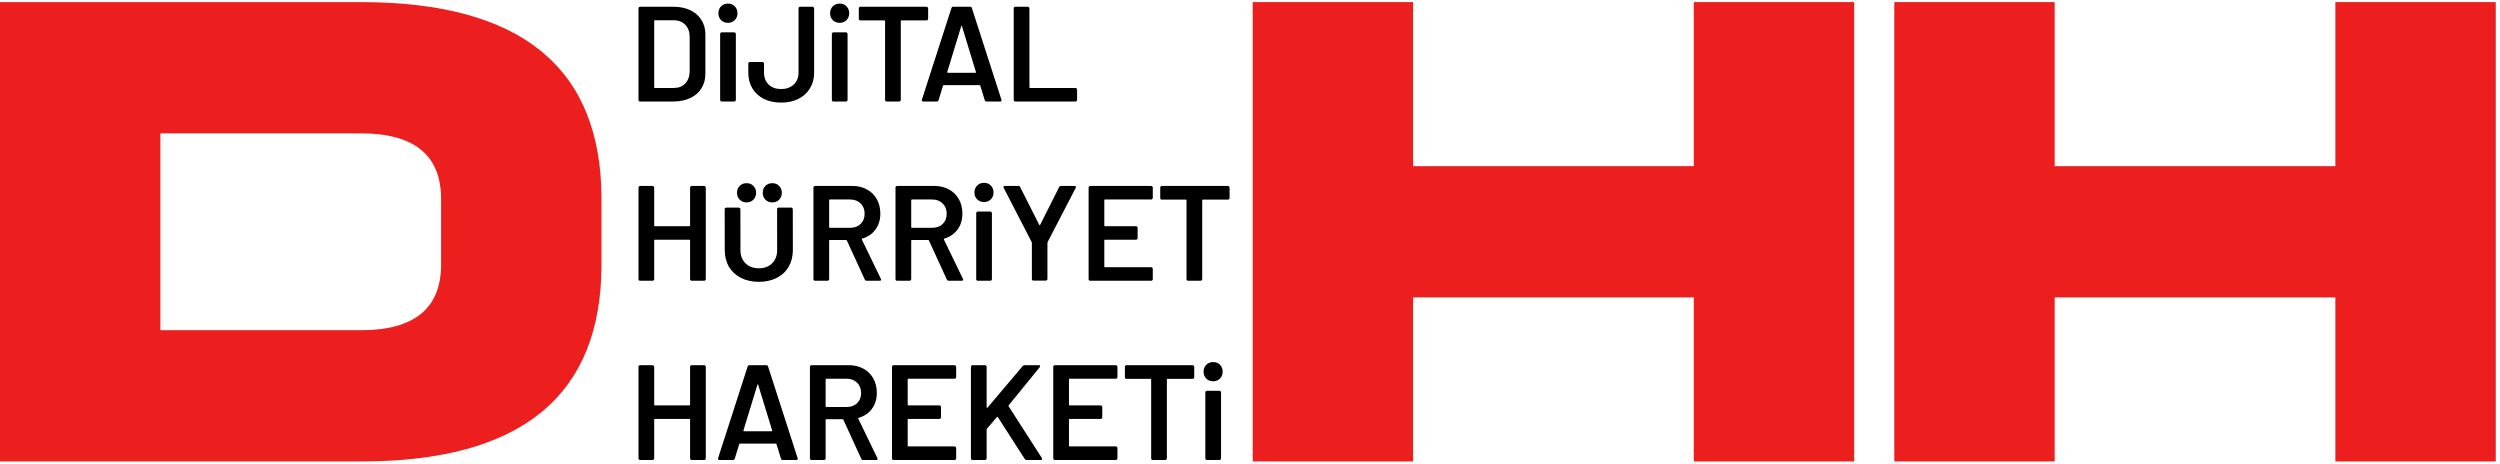
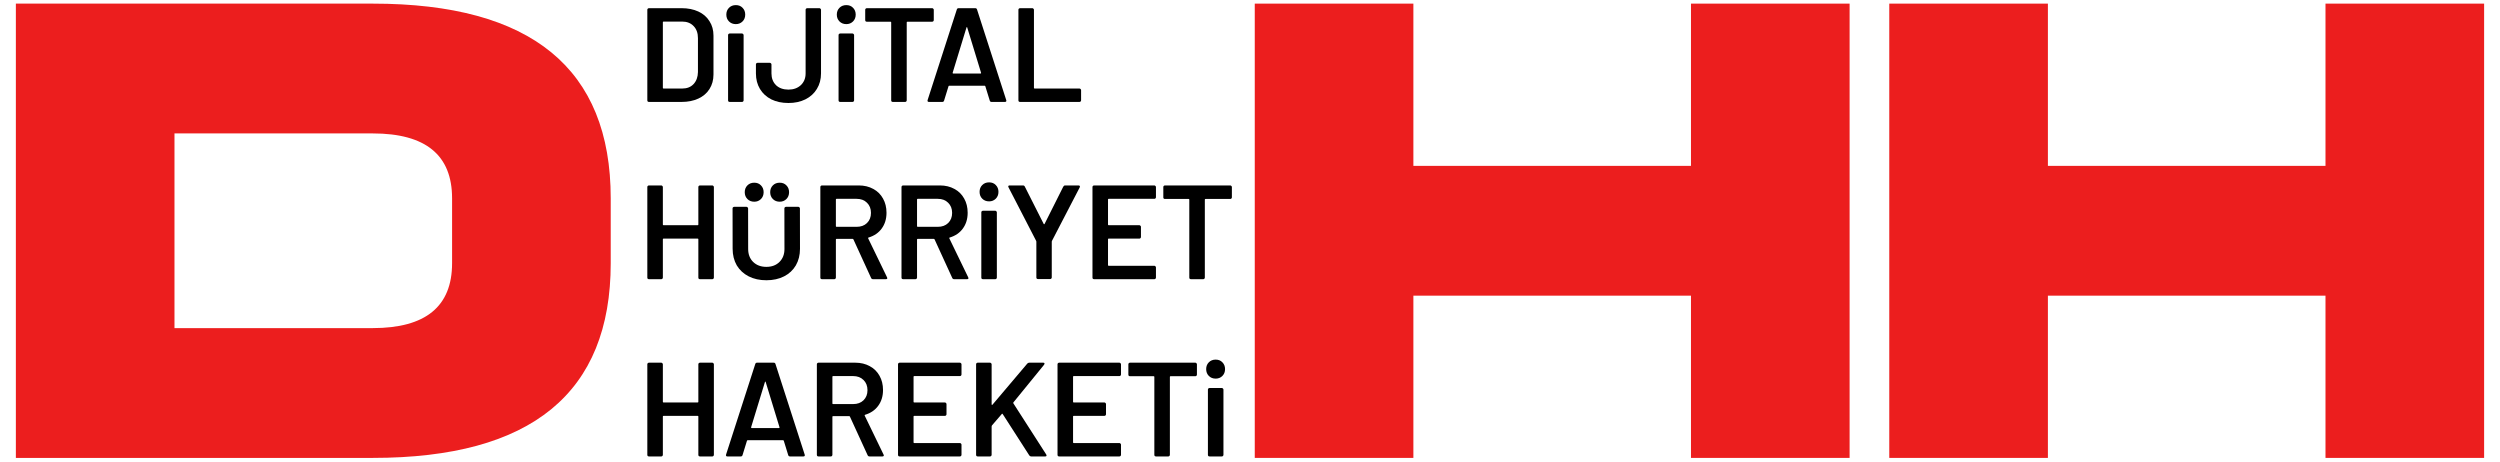
- <svg xmlns="http://www.w3.org/2000/svg" width="604" height="112" version="1.1" id="svg10">
-   <defs id="defs14">
-     <rect x="124.228" y="-109.607" width="526.12" height="334.95" id="rect2660" />
-     <rect x="127.897" y="-209.215" width="384.556" height="482.013" id="rect1998" />
-     <rect x="146.544" y="211.496" width="267.223" height="203.833" id="rect27482" />
-     <rect x="28.874" y="-186.044" width="393.295" height="462.439" id="rect13098" />
-     <rect x="154.293" y="-57.061" width="249.955" height="288.393" id="rect15595" />
-     <rect x="-1.345" y="-34.742" width="140.386" height="86.664" id="rect3957" />
-   </defs>
-   <g id="g14388">
+ <svg xmlns="http://www.w3.org/2000/svg" version="1.1" x="0px" y="0px" width="130" height="24" viewBox="0 0 130 24" id="svg6">
+   <defs id="defs10" />
+   <style type="text/css" id="style2">
+ 	.st0{fill:#515151;}
+ </style>
+   <g id="g14388" transform="matrix(0.2128593,0,0,0.2128593,0.8251725,0.07987918)">
    <g aria-label="D   HH" transform="matrix(4.960237,0,0,4.058595,6.675006,105.9523)" id="text3955" style="font-size:40px;line-height:1.25;white-space:pre;shape-inside:url(#rect3957);display:inline;fill:#ec1e1e">
      <path d="M -1.346,-25.98 H 16.232 q 11.719,0 11.719,11.719 v 3.906 q 0,11.719 -11.719,11.719 H -1.346 Z m 7.812,7.812 v 11.719 h 9.766 q 3.906,0 3.906,-3.906 v -3.906 q 0,-3.906 -3.906,-3.906 z" style="font-family:'Manilla Cellos';-inkscape-font-specification:'Manilla Cellos'" id="path32709" />
      <path d="m 67.482,-8.402 v 9.766 h -7.812 V -25.98 h 7.812 v 9.766 h 13.672 v -9.766 h 7.812 V 1.364 h -7.812 v -9.766 z" style="font-family:'Manilla Cellos';-inkscape-font-specification:'Manilla Cellos'" id="path32711" />
      <path d="m 98.732,-8.402 v 9.766 h -7.812 V -25.98 h 7.812 v 9.766 H 112.404 v -9.766 h 7.812 V 1.364 h -7.812 v -9.766 z" style="font-family:'Manilla Cellos';-inkscape-font-specification:'Manilla Cellos';fill:#ec1e1e;fill-opacity:1" id="path32713" />
    </g>
    <g aria-label="DiJiTAL HÜRRiYET HAREKETi" transform="matrix(0.8178973,0,0,0.8178973,50.26511,82.81998)" id="text2658" style="font-size:40px;line-height:1.25;white-space:pre;shape-inside:url(#rect2660)">
      <path d="m 127.149,-98.794 q 0,-0.2 0.12,-0.32 0.16,-0.16 0.36,-0.16 h 9.76 q 2.84,0 5,1 2.16,1 3.32,2.88 1.2,1.84 1.2,4.32 v 11.6 q 0,2.48 -1.2,4.36 -1.16,1.84 -3.32,2.84 -2.16,1 -5,1 h -9.76 q -0.2,0 -0.36,-0.12 -0.12,-0.16 -0.12,-0.36 z m 10.44,23.52 q 2.12,0 3.36,-1.32 1.28,-1.36 1.32,-3.6 v -10.12 q 0,-2.28 -1.28,-3.6 -1.28,-1.36 -3.44,-1.36 h -5.56 q -0.2,0 -0.2,0.2 v 19.6 q 0,0.2 0.2,0.2 z" style="font-weight:600;font-family:Barlow;-inkscape-font-specification:'Barlow Semi-Bold'" id="path14154" />
      <path d="m 151.268,-91.234 q 0,-0.2 0.12,-0.32 0.16,-0.16 0.36,-0.16 h 3.68 q 0.2,0 0.32,0.16 0.16,0.12 0.16,0.32 v 19.48 q 0,0.2 -0.16,0.36 -0.12,0.12 -0.32,0.12 h -3.68 q -0.2,0 -0.36,-0.12 -0.12,-0.16 -0.12,-0.36 z m 2.32,-3.28 q -1.24,0 -2.04,-0.8 -0.8,-0.8 -0.8,-2.04 0,-1.24 0.8,-2.04 0.8,-0.8 2.04,-0.8 1.24,0 2,0.8 0.8,0.8 0.8,2.04 0,1.24 -0.8,2.04 -0.8,0.8 -2,0.8 z" style="font-weight:600;font-family:Barlow;-inkscape-font-specification:'Barlow Semi-Bold'" id="path14156" />
      <path d="m 169.308,-70.954 q -2.92,0 -5.12,-1.08 -2.2,-1.12 -3.4,-3.12 -1.2,-2 -1.2,-4.64 v -2.68 q 0,-0.2 0.12,-0.32 0.16,-0.16 0.36,-0.16 h 3.68 q 0.2,0 0.32,0.16 0.16,0.12 0.16,0.32 v 2.68 q 0,2.16 1.36,3.52 1.4,1.32 3.72,1.32 2.24,0 3.68,-1.32 1.44,-1.36 1.44,-3.52 v -19 q 0,-0.2 0.12,-0.32 0.16,-0.16 0.36,-0.16 h 3.64 q 0.2,0 0.32,0.16 0.16,0.12 0.16,0.32 v 19 q 0,2.64 -1.24,4.64 -1.2,2 -3.44,3.12 -2.2,1.08 -5.04,1.08 z" style="font-weight:600;font-family:Barlow;-inkscape-font-specification:'Barlow Semi-Bold'" id="path14158" />
      <path d="m 184.268,-91.234 q 0,-0.2 0.12,-0.32 0.16,-0.16 0.36,-0.16 h 3.68 q 0.2,0 0.32,0.16 0.16,0.12 0.16,0.32 v 19.48 q 0,0.2 -0.16,0.36 -0.12,0.12 -0.32,0.12 h -3.68 q -0.2,0 -0.36,-0.12 -0.12,-0.16 -0.12,-0.36 z m 2.32,-3.28 q -1.24,0 -2.04,-0.8 -0.8,-0.8 -0.8,-2.04 0,-1.24 0.8,-2.04 0.8,-0.8 2.04,-0.8 1.24,0 2,0.8 0.8,0.8 0.8,2.04 0,1.24 -0.8,2.04 -0.8,0.8 -2,0.8 z" style="font-weight:600;font-family:Barlow;-inkscape-font-specification:'Barlow Semi-Bold'" id="path14160" />
      <path d="m 212.228,-99.274 q 0.2,0 0.32,0.16 0.16,0.12 0.16,0.32 v 3.08 q 0,0.2 -0.16,0.36 -0.12,0.12 -0.32,0.12 h -7.4 q -0.2,0 -0.2,0.2 v 23.28 q 0,0.2 -0.16,0.36 -0.12,0.12 -0.32,0.12 h -3.68 q -0.2,0 -0.36,-0.12 -0.12,-0.16 -0.12,-0.36 v -23.28 q 0,-0.2 -0.2,-0.2 h -7.08 q -0.2,0 -0.36,-0.12 -0.12,-0.16 -0.12,-0.36 v -3.08 q 0,-0.2 0.12,-0.32 0.16,-0.16 0.36,-0.16 z" style="font-weight:600;font-family:Barlow;-inkscape-font-specification:'Barlow Semi-Bold'" id="path14162" />
      <path d="m 229.948,-71.274 q -0.4,0 -0.52,-0.4 l -1.32,-4.28 q -0.08,-0.16 -0.2,-0.16 h -10.6 q -0.12,0 -0.2,0.16 l -1.32,4.28 q -0.12,0.4 -0.52,0.4 h -4 q -0.24,0 -0.36,-0.12 -0.12,-0.16 -0.04,-0.44 l 8.72,-27.04 q 0.12,-0.4 0.52,-0.4 h 5 q 0.4,0 0.52,0.4 l 8.72,27.04 q 0.04,0.08 0.04,0.2 0,0.36 -0.44,0.36 z m -11.6,-8.72 q -0.04,0.24 0.16,0.24 h 8.16 q 0.24,0 0.16,-0.24 l -4.12,-13.48 q -0.04,-0.16 -0.12,-0.16 -0.08,0 -0.12,0.16 z" style="font-weight:600;font-family:Barlow;-inkscape-font-specification:'Barlow Semi-Bold'" id="path14164" />
      <path d="m 237.988,-98.794 q 0,-0.2 0.12,-0.32 0.16,-0.16 0.36,-0.16 h 3.68 q 0.2,0 0.32,0.16 0.16,0.12 0.16,0.32 v 23.32 q 0,0.2 0.2,0.2 h 13.4 q 0.2,0 0.32,0.16 0.16,0.12 0.16,0.32 v 3.04 q 0,0.2 -0.16,0.36 -0.12,0.12 -0.32,0.12 h -17.76 q -0.2,0 -0.36,-0.12 -0.12,-0.16 -0.12,-0.36 z" style="font-weight:600;font-family:Barlow;-inkscape-font-specification:'Barlow Semi-Bold'" id="path14166" />
      <path d="m 142.389,-45.851 q 0,-0.2 0.12,-0.32 0.16,-0.16 0.36,-0.16 h 3.68 q 0.2,0 0.32,0.16 0.16,0.12 0.16,0.32 v 27.04 q 0,0.2 -0.16,0.36 -0.12,0.12 -0.32,0.12 h -3.68 q -0.2,0 -0.36,-0.12 -0.12,-0.16 -0.12,-0.36 v -11.44 q 0,-0.2 -0.2,-0.2 h -10.2 q -0.2,0 -0.2,0.2 v 11.44 q 0,0.2 -0.16,0.36 -0.12,0.12 -0.32,0.12 h -3.68 q -0.2,0 -0.36,-0.12 -0.12,-0.16 -0.12,-0.36 v -27.04 q 0,-0.2 0.12,-0.32 0.16,-0.16 0.36,-0.16 h 3.68 q 0.2,0 0.32,0.16 0.16,0.12 0.16,0.32 v 11.2 q 0,0.2 0.2,0.2 h 10.2 q 0.2,0 0.2,-0.2 z" style="font-weight:600;font-family:Barlow;-inkscape-font-specification:'Barlow Semi-Bold'" id="path14168" />
      <path d="m 162.708,-18.011 c -2,0 -3.76,-0.387 -5.28,-1.16 -1.52,-0.773 -2.707,-1.867 -3.56,-3.28 -0.827,-1.44 -1.237,-3.093 -1.24,-4.96 l -0.02,-12.051 c -2.2e-4,-0.133 0.04,-0.24 0.12,-0.32 0.107,-0.107 0.227,-0.16 0.36,-0.16 h 3.68 c 0.133,0 0.24,0.053 0.32,0.16 0.107,0.08 0.16,0.187 0.16,0.32 l 0.02,12.131 c 0.003,1.573 0.493,2.853 1.48,3.84 1.013,0.987 2.333,1.48 3.96,1.48 1.627,0 2.933,-0.493 3.92,-1.48 0.987,-0.987 1.483,-2.267 1.48,-3.84 l -0.02,-12.131 c -2.2e-4,-0.133 0.04,-0.24 0.12,-0.32 0.107,-0.107 0.227,-0.16 0.36,-0.16 h 3.68 c 0.133,0 0.24,0.053 0.32,0.16 0.107,0.08 0.16,0.187 0.16,0.32 l 0.02,12.051 c 0.003,1.867 -0.413,3.52 -1.24,4.96 -0.827,1.413 -2,2.507 -3.52,3.28 -1.52,0.773 -3.28,1.16 -5.28,1.16 z m 3.98,-23.459 c -0.827,0 -1.507,-0.267 -2.04,-0.8 -0.533,-0.533 -0.8,-1.213 -0.8,-2.04 0,-0.827 0.267,-1.507 0.8,-2.04 0.533,-0.533 1.213,-0.8 2.04,-0.8 0.827,0 1.493,0.267 2,0.8 0.533,0.533 0.8,1.213 0.8,2.04 0,0.827 -0.267,1.507 -0.8,2.04 -0.533,0.533 -1.2,0.8 -2,0.8 z m -7.6,0 c -0.827,0 -1.507,-0.267 -2.04,-0.8 -0.533,-0.533 -0.8,-1.213 -0.8,-2.04 0,-0.827 0.267,-1.507 0.8,-2.04 0.533,-0.533 1.213,-0.8 2.04,-0.8 0.827,0 1.493,0.267 2,0.8 0.533,0.533 0.8,1.213 0.8,2.04 0,0.827 -0.267,1.507 -0.8,2.04 -0.533,0.533 -1.2,0.8 -2,0.8 z" style="font-weight:600;font-family:Barlow;-inkscape-font-specification:'Barlow Semi-Bold'" id="path14170" />
      <path d="m 194.548,-18.331 q -0.4,0 -0.56,-0.36 l -5.28,-11.52 q -0.08,-0.16 -0.24,-0.16 h -4.8 q -0.2,0 -0.2,0.2 v 11.36 q 0,0.2 -0.16,0.36 -0.12,0.12 -0.32,0.12 h -3.68 q -0.2,0 -0.36,-0.12 -0.12,-0.16 -0.12,-0.36 v -27.04 q 0,-0.2 0.12,-0.32 0.16,-0.16 0.36,-0.16 h 11 q 2.44,0 4.32,1.04 1.88,1 2.92,2.88 1.04,1.84 1.04,4.24 0,2.76 -1.44,4.72 -1.4,1.92 -3.92,2.68 -0.08,0 -0.12,0.08 -0.04,0.08 0,0.16 l 5.64,11.64 q 0.08,0.16 0.08,0.24 0,0.32 -0.44,0.32 z m -10.88,-24 q -0.2,0 -0.2,0.2 v 7.96 q 0,0.2 0.2,0.2 h 6 q 1.92,0 3.08,-1.12 1.2,-1.16 1.2,-3.04 0,-1.88 -1.2,-3.04 -1.16,-1.16 -3.08,-1.16 z" style="font-weight:600;font-family:Barlow;-inkscape-font-specification:'Barlow Semi-Bold'" id="path14172" />
      <path d="m 218.788,-18.331 q -0.4,0 -0.56,-0.36 l -5.28,-11.52 q -0.08,-0.16 -0.24,-0.16 h -4.8 q -0.2,0 -0.2,0.2 v 11.36 q 0,0.2 -0.16,0.36 -0.12,0.12 -0.32,0.12 h -3.68 q -0.2,0 -0.36,-0.12 -0.12,-0.16 -0.12,-0.36 v -27.04 q 0,-0.2 0.12,-0.32 0.16,-0.16 0.36,-0.16 h 11 q 2.44,0 4.32,1.04 1.88,1 2.92,2.88 1.04,1.84 1.04,4.24 0,2.76 -1.44,4.72 -1.4,1.92 -3.92,2.68 -0.08,0 -0.12,0.08 -0.04,0.08 0,0.16 l 5.64,11.64 q 0.08,0.16 0.08,0.24 0,0.32 -0.44,0.32 z m -10.88,-24 q -0.2,0 -0.2,0.2 v 7.96 q 0,0.2 0.2,0.2 h 6 q 1.92,0 3.08,-1.12 1.2,-1.16 1.2,-3.04 0,-1.88 -1.2,-3.04 -1.16,-1.16 -3.08,-1.16 z" style="font-weight:600;font-family:Barlow;-inkscape-font-specification:'Barlow Semi-Bold'" id="path14174" />
      <path d="m 226.908,-38.291 q 0,-0.2 0.12,-0.32 0.16,-0.16 0.36,-0.16 h 3.68 q 0.2,0 0.32,0.16 0.16,0.12 0.16,0.32 v 19.48 q 0,0.2 -0.16,0.36 -0.12,0.12 -0.32,0.12 h -3.68 q -0.2,0 -0.36,-0.12 -0.12,-0.16 -0.12,-0.36 z m 2.32,-3.28 q -1.24,0 -2.04,-0.8 -0.8,-0.8 -0.8,-2.04 0,-1.24 0.8,-2.04 0.8,-0.8 2.04,-0.8 1.24,0 2,0.8 0.8,0.8 0.8,2.04 0,1.24 -0.8,2.04 -0.8,0.8 -2,0.8 z" style="font-weight:600;font-family:Barlow;-inkscape-font-specification:'Barlow Semi-Bold'" id="path14176" />
      <path d="m 243.348,-29.571 q 0,-0.08 -0.08,-0.24 l -8.24,-15.96 q -0.08,-0.16 -0.08,-0.24 0,-0.32 0.44,-0.32 h 3.96 q 0.4,0 0.56,0.36 l 5.64,11.16 q 0.12,0.16 0.24,0 l 5.6,-11.16 q 0.2,-0.36 0.56,-0.36 h 4 q 0.28,0 0.36,0.16 0.12,0.16 0,0.4 l -8.28,15.96 q -0.08,0.16 -0.08,0.24 v 10.72 q 0,0.2 -0.16,0.36 -0.12,0.12 -0.32,0.12 h -3.64 q -0.2,0 -0.36,-0.12 -0.12,-0.16 -0.12,-0.36 z" style="font-weight:600;font-family:Barlow;-inkscape-font-specification:'Barlow Semi-Bold'" id="path14178" />
      <path d="m 279.068,-42.811 q 0,0.2 -0.16,0.36 -0.12,0.12 -0.32,0.12 h -13.64 q -0.2,0 -0.2,0.2 v 7.48 q 0,0.2 0.2,0.2 h 9.16 q 0.2,0 0.32,0.16 0.16,0.12 0.16,0.32 v 3.04 q 0,0.2 -0.16,0.36 -0.12,0.12 -0.32,0.12 h -9.16 q -0.2,0 -0.2,0.2 v 7.72 q 0,0.2 0.2,0.2 h 13.64 q 0.2,0 0.32,0.16 0.16,0.12 0.16,0.32 v 3.04 q 0,0.2 -0.16,0.36 -0.12,0.12 -0.32,0.12 h -18 q -0.2,0 -0.36,-0.12 -0.12,-0.16 -0.12,-0.36 v -27.04 q 0,-0.2 0.12,-0.32 0.16,-0.16 0.36,-0.16 h 18 q 0.2,0 0.32,0.16 0.16,0.12 0.16,0.32 z" style="font-weight:600;font-family:Barlow;-inkscape-font-specification:'Barlow Semi-Bold'" id="path14180" />
      <path d="m 301.268,-46.331 q 0.2,0 0.32,0.16 0.16,0.12 0.16,0.32 v 3.08 q 0,0.2 -0.16,0.36 -0.12,0.12 -0.32,0.12 h -7.4 q -0.2,0 -0.2,0.2 v 23.28 q 0,0.2 -0.16,0.36 -0.12,0.12 -0.32,0.12 h -3.68 q -0.2,0 -0.36,-0.12 -0.12,-0.16 -0.12,-0.36 v -23.28 q 0,-0.2 -0.2,-0.2 h -7.08 q -0.2,0 -0.36,-0.12 -0.12,-0.16 -0.12,-0.36 v -3.08 q 0,-0.2 0.12,-0.32 0.16,-0.16 0.36,-0.16 z" style="font-weight:600;font-family:Barlow;-inkscape-font-specification:'Barlow Semi-Bold'" id="path14182" />
      <path d="m 142.389,7.091 q 0,-0.2 0.12,-0.32 0.16,-0.16 0.36,-0.16 h 3.68 q 0.2,0 0.32,0.16 0.16,0.12 0.16,0.32 V 34.131 q 0,0.2 -0.16,0.36 -0.12,0.12 -0.32,0.12 h -3.68 q -0.2,0 -0.36,-0.12 -0.12,-0.16 -0.12,-0.36 v -11.44 q 0,-0.2 -0.2,-0.2 h -10.2 q -0.2,0 -0.2,0.2 v 11.44 q 0,0.2 -0.16,0.36 -0.12,0.12 -0.32,0.12 h -3.68 q -0.2,0 -0.36,-0.12 -0.12,-0.16 -0.12,-0.36 V 7.091 q 0,-0.2 0.12,-0.32 0.16,-0.16 0.36,-0.16 h 3.68 q 0.2,0 0.32,0.16 0.16,0.12 0.16,0.32 V 18.291 q 0,0.2 0.2,0.2 h 10.2 q 0.2,0 0.2,-0.2 z" style="font-weight:600;font-family:Barlow;-inkscape-font-specification:'Barlow Semi-Bold'" id="path14184" />
      <path d="m 169.749,34.611 q -0.4,0 -0.52,-0.4 l -1.32,-4.28 q -0.08,-0.16 -0.2,-0.16 h -10.6 q -0.12,0 -0.2,0.16 l -1.32,4.28 q -0.12,0.4 -0.52,0.4 h -4 q -0.24,0 -0.36,-0.12 -0.12,-0.16 -0.04,-0.44 l 8.72,-27.04 q 0.12,-0.4 0.52,-0.4 h 5 q 0.4,0 0.52,0.4 l 8.72,27.04 q 0.04,0.08 0.04,0.2 0,0.36 -0.44,0.36 z m -11.6,-8.72 q -0.04,0.24 0.16,0.24 h 8.16 q 0.24,0 0.16,-0.24 l -4.12,-13.48 q -0.04,-0.16 -0.12,-0.16 -0.08,0 -0.12,0.16 z" style="font-weight:600;font-family:Barlow;-inkscape-font-specification:'Barlow Semi-Bold'" id="path14186" />
      <path d="m 193.508,34.611 q -0.4,0 -0.56,-0.36 l -5.28,-11.52 q -0.08,-0.16 -0.24,-0.16 h -4.8 q -0.2,0 -0.2,0.2 v 11.36 q 0,0.2 -0.16,0.36 -0.12,0.12 -0.32,0.12 h -3.68 q -0.2,0 -0.36,-0.12 -0.12,-0.16 -0.12,-0.36 V 7.091 q 0,-0.2 0.12,-0.32 0.16,-0.16 0.36,-0.16 h 11 q 2.44,0 4.32,1.04 1.88,1 2.92,2.88 1.04,1.84 1.04,4.24 0,2.76 -1.44,4.72 -1.4,1.92 -3.92,2.68 -0.08,0 -0.12,0.08 -0.04,0.08 0,0.16 l 5.64,11.64 q 0.08,0.16 0.08,0.24 0,0.32 -0.44,0.32 z m -10.88,-24 q -0.2,0 -0.2,0.2 v 7.96 q 0,0.2 0.2,0.2 h 6 q 1.92,0 3.08,-1.12 1.2,-1.16 1.2,-3.04 0,-1.88 -1.2,-3.04 -1.16,-1.16 -3.08,-1.16 z" style="font-weight:600;font-family:Barlow;-inkscape-font-specification:'Barlow Semi-Bold'" id="path14188" />
      <path d="m 220.988,10.131 q 0,0.2 -0.16,0.36 -0.12,0.12 -0.32,0.12 h -13.64 q -0.2,0 -0.2,0.2 v 7.48 q 0,0.2 0.2,0.2 h 9.16 q 0.2,0 0.32,0.16 0.16,0.12 0.16,0.32 v 3.04 q 0,0.2 -0.16,0.36 -0.12,0.12 -0.32,0.12 h -9.16 q -0.2,0 -0.2,0.2 v 7.72 q 0,0.2 0.2,0.2 h 13.64 q 0.2,0 0.32,0.16 0.16,0.12 0.16,0.32 v 3.04 q 0,0.2 -0.16,0.36 -0.12,0.12 -0.32,0.12 h -18 q -0.2,0 -0.36,-0.12 -0.12,-0.16 -0.12,-0.36 V 7.091 q 0,-0.2 0.12,-0.32 0.16,-0.16 0.36,-0.16 h 18 q 0.2,0 0.32,0.16 0.16,0.12 0.16,0.32 z" style="font-weight:600;font-family:Barlow;-inkscape-font-specification:'Barlow Semi-Bold'" id="path14190" />
      <path d="m 225.348,7.091 q 0,-0.2 0.12,-0.32 0.16,-0.16 0.36,-0.16 h 3.68 q 0.2,0 0.32,0.16 0.16,0.12 0.16,0.32 V 19.051 q 0,0.12 0.08,0.16 0.08,0.04 0.16,-0.04 l 10.4,-12.28 q 0.24,-0.28 0.6,-0.28 h 4.16 q 0.4,0 0.4,0.28 0,0.12 -0.12,0.32 l -9.16,11.24 q -0.12,0.16 -0.04,0.28 l 9.84,15.32 q 0.08,0.24 0.08,0.28 0,0.28 -0.4,0.28 h -4.2 q -0.36,0 -0.56,-0.32 l -7.92,-12.32 q -0.16,-0.24 -0.28,-0.04 l -2.96,3.44 q -0.08,0.16 -0.08,0.28 v 8.48 q 0,0.2 -0.16,0.36 -0.12,0.12 -0.32,0.12 h -3.68 q -0.2,0 -0.36,-0.12 -0.12,-0.16 -0.12,-0.36 z" style="font-weight:600;font-family:Barlow;-inkscape-font-specification:'Barlow Semi-Bold'" id="path14192" />
      <path d="m 268.628,10.131 q 0,0.2 -0.16,0.36 -0.12,0.12 -0.32,0.12 h -13.64 q -0.2,0 -0.2,0.2 v 7.48 q 0,0.2 0.2,0.2 h 9.16 q 0.2,0 0.32,0.16 0.16,0.12 0.16,0.32 v 3.04 q 0,0.2 -0.16,0.36 -0.12,0.12 -0.32,0.12 h -9.16 q -0.2,0 -0.2,0.2 v 7.72 q 0,0.2 0.2,0.2 h 13.64 q 0.2,0 0.32,0.16 0.16,0.12 0.16,0.32 v 3.04 q 0,0.2 -0.16,0.36 -0.12,0.12 -0.32,0.12 h -18 q -0.2,0 -0.36,-0.12 -0.12,-0.16 -0.12,-0.36 V 7.091 q 0,-0.2 0.12,-0.32 0.16,-0.16 0.36,-0.16 h 18 q 0.2,0 0.32,0.16 0.16,0.12 0.16,0.32 z" style="font-weight:600;font-family:Barlow;-inkscape-font-specification:'Barlow Semi-Bold'" id="path14194" />
      <path d="m 290.828,6.611 q 0.2,0 0.32,0.16 0.16,0.12 0.16,0.32 v 3.08 q 0,0.2 -0.16,0.36 -0.12,0.12 -0.32,0.12 h -7.4 q -0.2,0 -0.2,0.2 v 23.28 q 0,0.2 -0.16,0.36 -0.12,0.12 -0.32,0.12 h -3.68 q -0.2,0 -0.36,-0.12 -0.12,-0.16 -0.12,-0.36 v -23.28 q 0,-0.2 -0.2,-0.2 h -7.08 q -0.2,0 -0.36,-0.12 -0.12,-0.16 -0.12,-0.36 V 7.091 q 0,-0.2 0.12,-0.32 0.16,-0.16 0.36,-0.16 z" style="font-weight:600;font-family:Barlow;-inkscape-font-specification:'Barlow Semi-Bold'" id="path14196" />
      <path d="m 294.588,14.651 q 0,-0.2 0.12,-0.32 0.16,-0.16 0.36,-0.16 h 3.68 q 0.2,0 0.32,0.16 0.16,0.12 0.16,0.32 v 19.48 q 0,0.2 -0.16,0.36 -0.12,0.12 -0.32,0.12 h -3.68 q -0.2,0 -0.36,-0.12 -0.12,-0.16 -0.12,-0.36 z m 2.32,-3.28 q -1.24,0 -2.04,-0.8 -0.8,-0.8 -0.8,-2.04 0,-1.24 0.8,-2.04 0.8,-0.8 2.04,-0.8 1.24,0 2,0.8 0.8,0.8 0.8,2.04 0,1.24 -0.8,2.04 -0.8,0.8 -2,0.8 z" style="font-weight:600;font-family:Barlow;-inkscape-font-specification:'Barlow Semi-Bold'" id="path14198" />
    </g>
  </g>
</svg>
